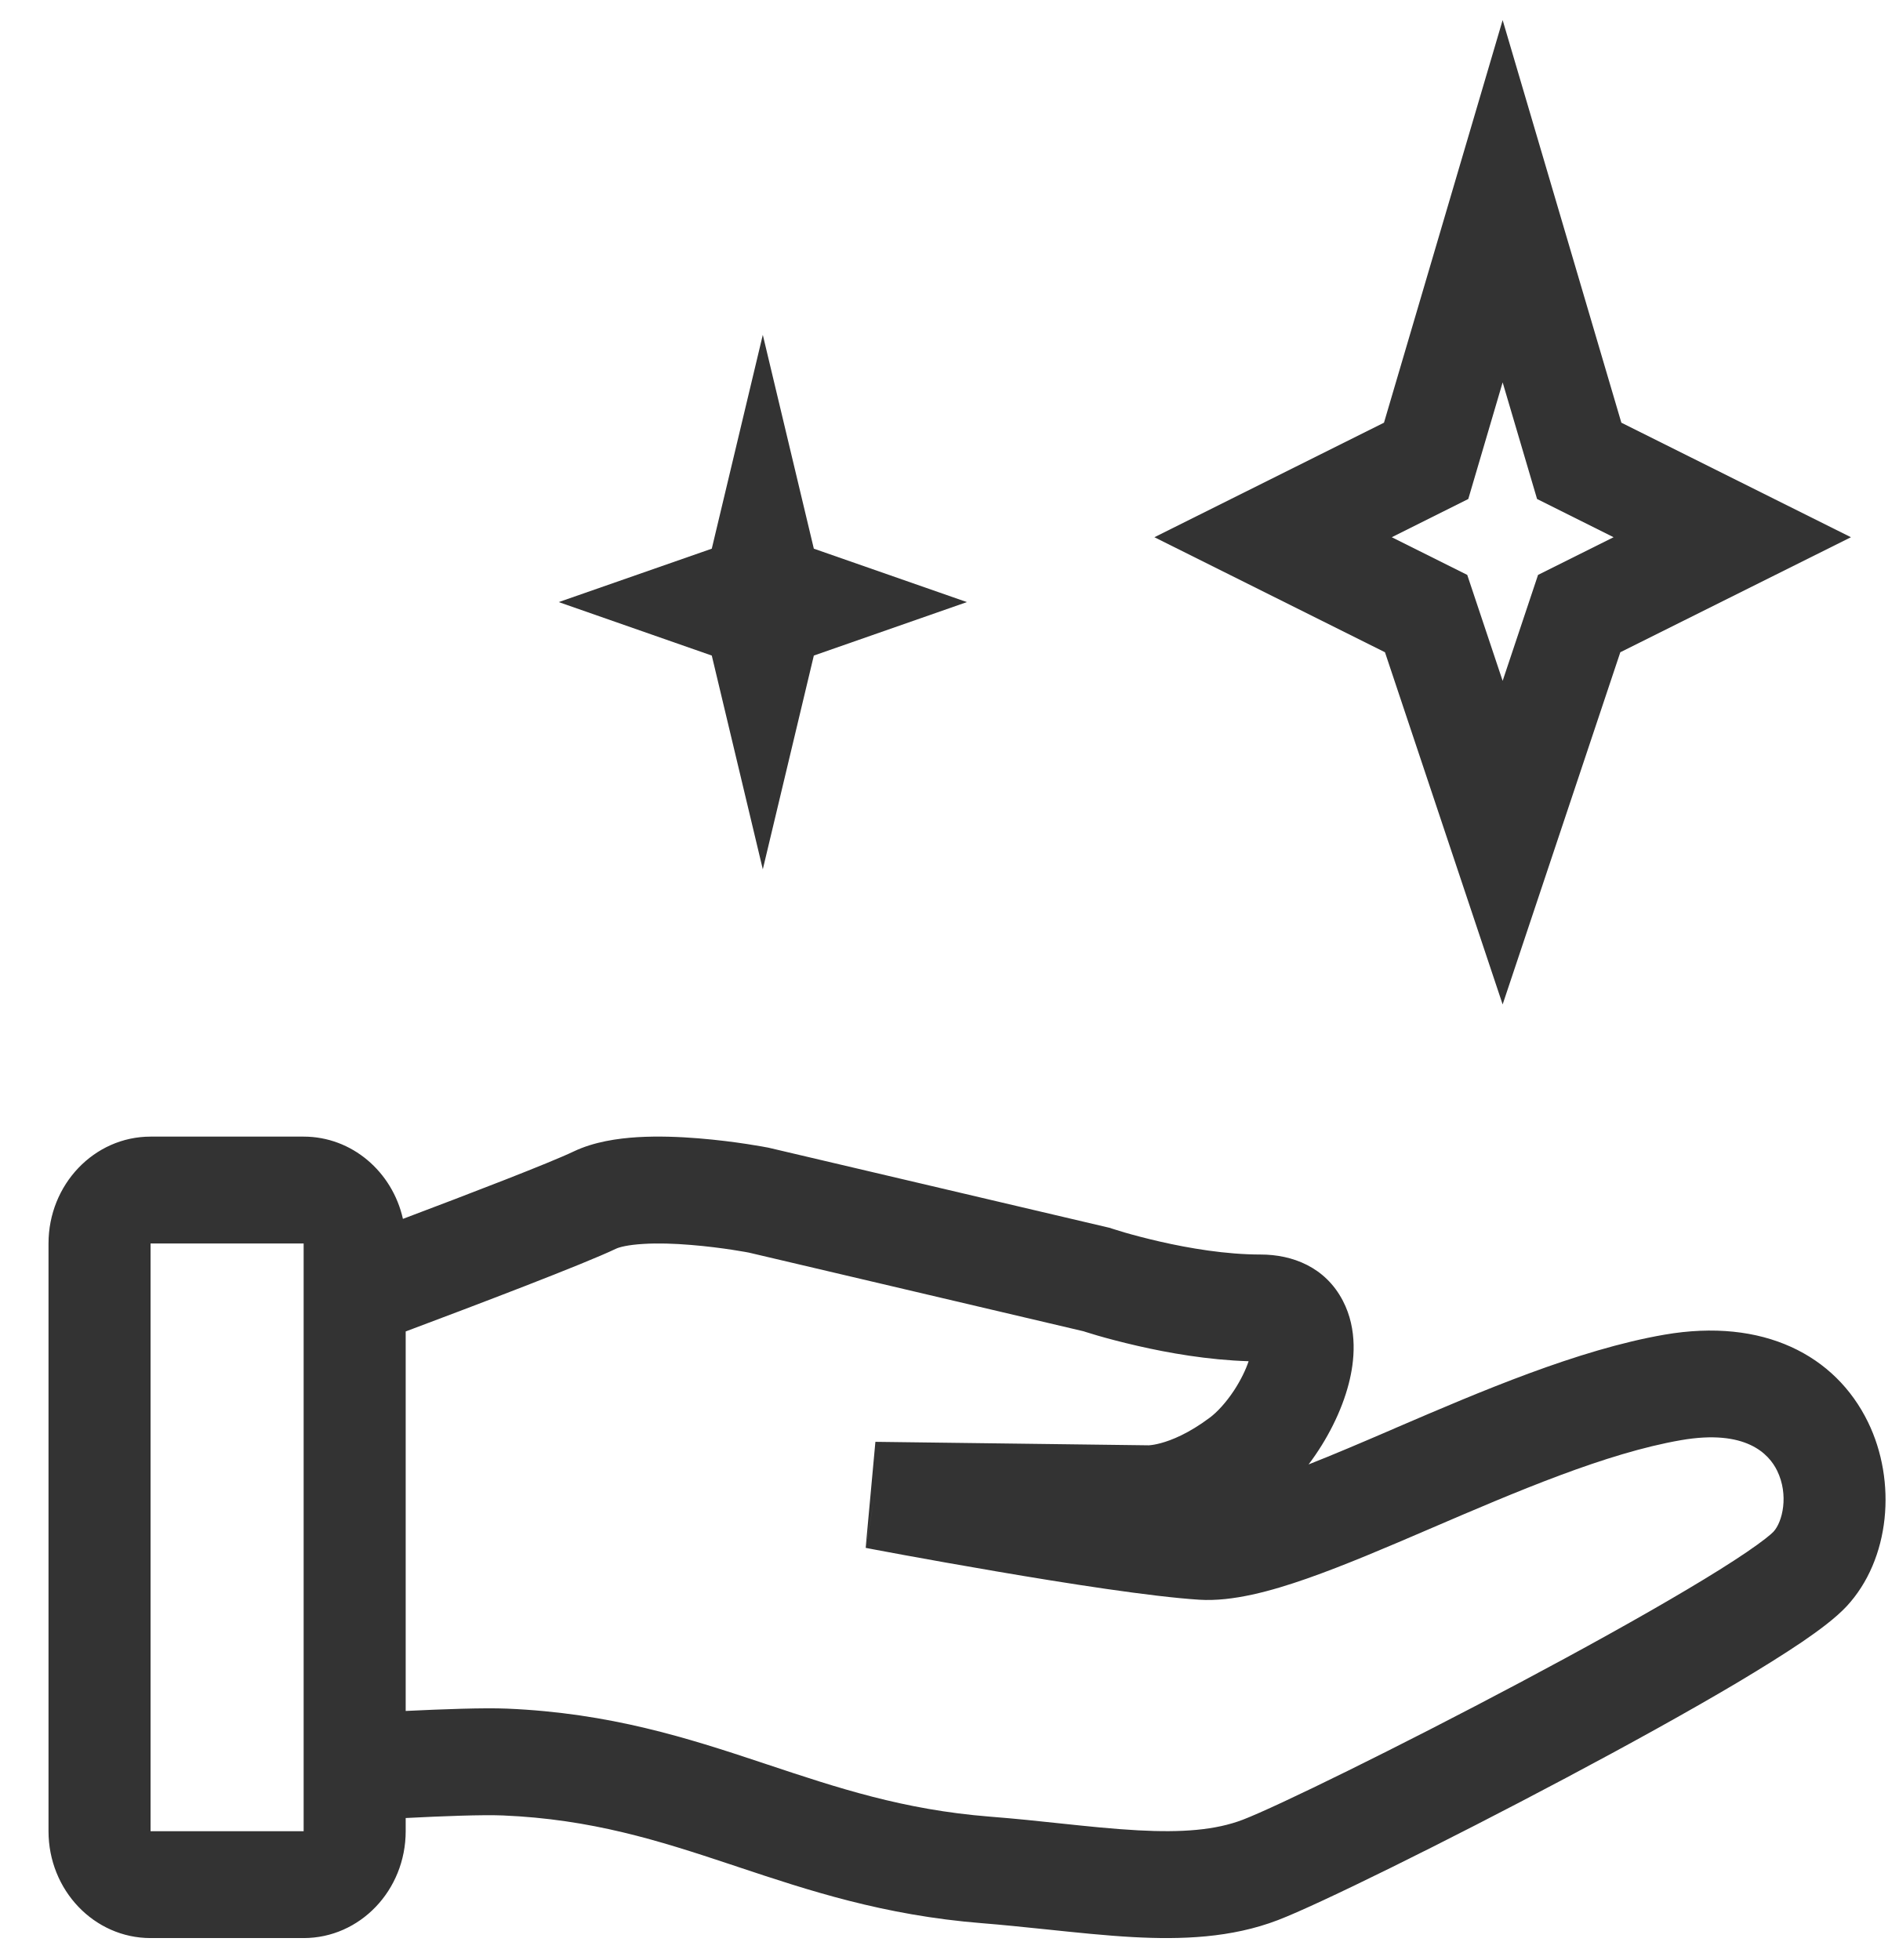
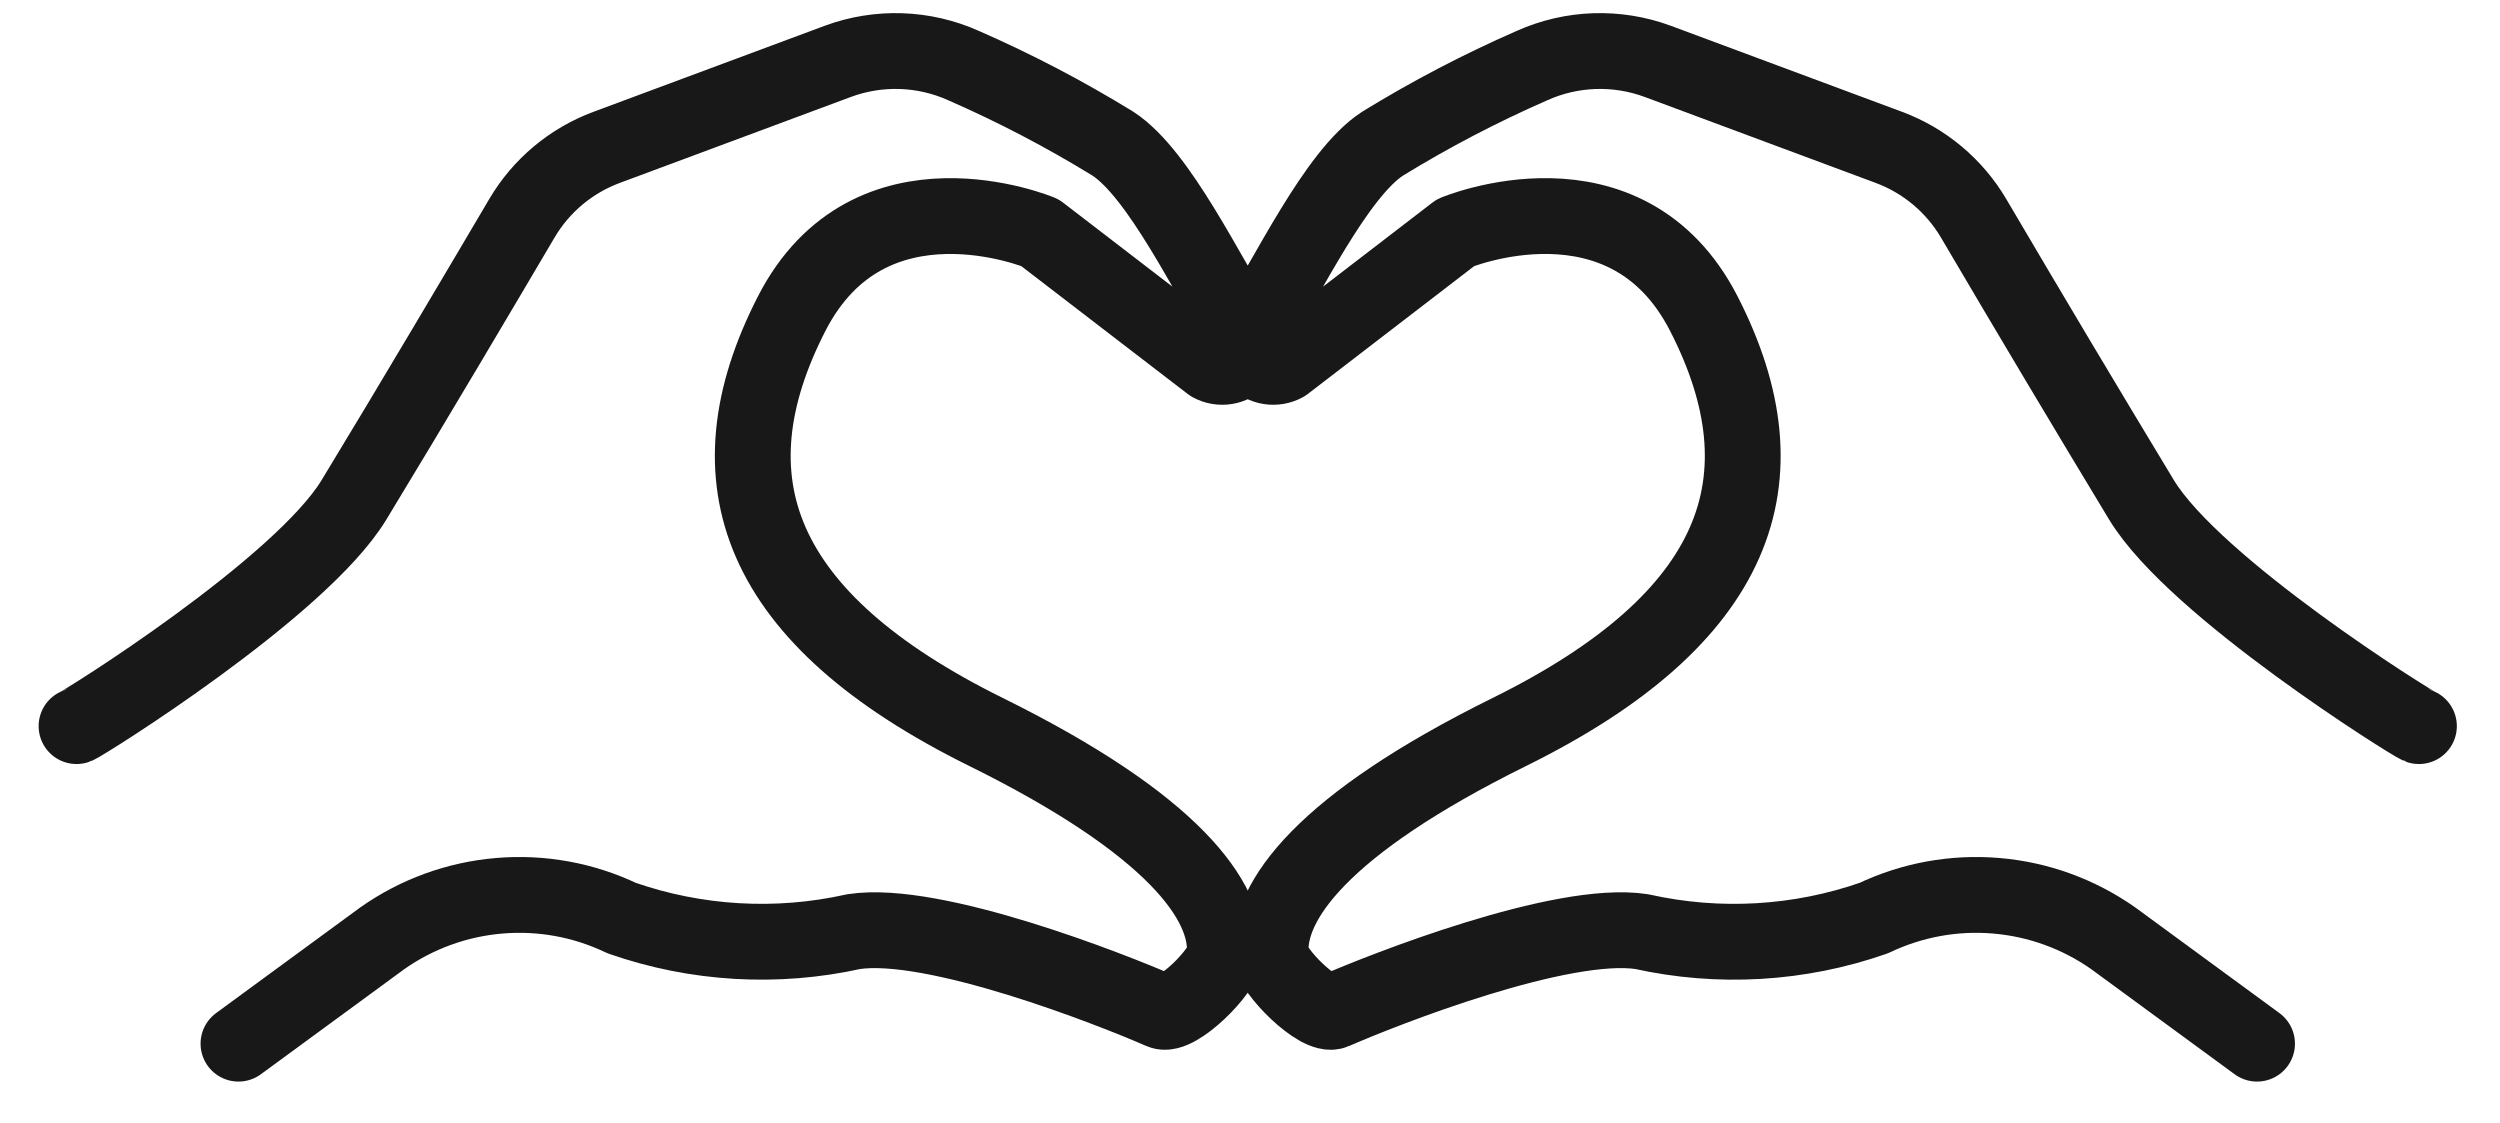
- <svg xmlns="http://www.w3.org/2000/svg" width="31" height="32" viewBox="0 0 31 32" fill="none">
-   <path fill-rule="evenodd" clip-rule="evenodd" d="M26.469 6.901L24.531 0.328L22.594 6.901L18.846 8.771L22.61 10.649L24.531 16.399L26.452 10.649L30.217 8.771L26.469 6.901ZM23.97 8.147L24.531 6.243L25.093 8.147L26.342 8.771L25.109 9.386L24.531 11.116L23.953 9.386L22.721 8.771L23.97 8.147Z" fill="#333333" />
-   <path d="M11.62 8.958L12.453 5.467L13.286 8.958L15.785 9.83L13.286 10.703L12.453 14.193L11.62 10.703L9.121 9.83L11.62 8.958Z" fill="#333333" />
-   <path fill-rule="evenodd" clip-rule="evenodd" d="M6.623 29.682V29.897C6.623 30.861 5.877 31.642 4.957 31.642H2.458C1.538 31.642 0.792 30.861 0.792 29.897V20.302C0.792 19.339 1.538 18.557 2.458 18.557H4.957C5.745 18.557 6.405 19.13 6.578 19.9C7.681 19.484 8.97 18.988 9.364 18.8C9.699 18.64 10.086 18.586 10.407 18.566C10.745 18.546 11.095 18.56 11.402 18.585C11.711 18.61 11.992 18.647 12.195 18.678C12.297 18.694 12.38 18.708 12.439 18.718C12.468 18.723 12.491 18.728 12.508 18.731L12.527 18.734L12.533 18.735L12.536 18.736L12.551 18.739L18.123 20.048L18.157 20.06L18.167 20.063L18.205 20.075C18.24 20.087 18.294 20.103 18.362 20.123C18.5 20.163 18.698 20.216 18.933 20.27C19.412 20.38 20.015 20.482 20.578 20.482C21.098 20.482 21.635 20.685 21.922 21.236C22.169 21.71 22.112 22.23 22.019 22.589C21.904 23.037 21.666 23.509 21.363 23.909C21.772 23.748 22.219 23.557 22.698 23.351L22.801 23.306C24.153 22.725 25.756 22.036 27.17 21.791C28.785 21.511 29.961 22.125 30.494 23.215C30.969 24.186 30.859 25.459 30.145 26.227C29.965 26.419 29.692 26.621 29.418 26.808C29.125 27.006 28.764 27.231 28.364 27.47C27.561 27.947 26.567 28.495 25.569 29.025C23.593 30.075 21.522 31.096 20.864 31.348C20.102 31.641 19.282 31.669 18.495 31.626C18.065 31.603 17.567 31.551 17.071 31.499C16.713 31.462 16.357 31.425 16.03 31.399C14.424 31.271 13.191 30.861 12.056 30.483L11.918 30.437C10.746 30.047 9.655 29.701 8.21 29.64C7.879 29.626 7.22 29.651 6.623 29.682ZM10.055 20.388C10.108 20.362 10.25 20.324 10.503 20.309C10.739 20.294 11.009 20.303 11.273 20.325C11.536 20.346 11.778 20.378 11.955 20.405C12.043 20.419 12.114 20.431 12.162 20.439C12.186 20.444 12.204 20.447 12.216 20.449L12.218 20.449L17.689 21.735L17.726 21.747C17.772 21.761 17.836 21.781 17.917 21.805C18.079 21.852 18.307 21.913 18.578 21.975C19.066 22.087 19.719 22.204 20.384 22.224C20.337 22.365 20.256 22.532 20.148 22.698C20.015 22.9 19.869 23.057 19.749 23.146C19.402 23.406 19.122 23.515 18.952 23.561C18.866 23.584 18.805 23.593 18.775 23.595L18.764 23.596L18.758 23.597L14.291 23.54L14.132 25.271L14.281 24.413L14.133 25.271L14.177 25.28L14.304 25.304C14.414 25.324 14.572 25.354 14.767 25.39C15.156 25.461 15.69 25.557 16.271 25.656C17.416 25.852 18.796 26.068 19.579 26.118C20.119 26.152 20.749 25.978 21.335 25.773C21.946 25.559 22.636 25.264 23.331 24.965C24.761 24.35 26.218 23.725 27.442 23.513C28.5 23.329 28.877 23.735 29.012 24.011C29.206 24.408 29.1 24.849 28.952 25.008C28.916 25.047 28.784 25.158 28.512 25.343C28.257 25.516 27.928 25.722 27.542 25.951C26.77 26.41 25.802 26.945 24.816 27.469C22.824 28.527 20.841 29.498 20.291 29.709C19.846 29.88 19.296 29.922 18.58 29.883C18.157 29.86 17.756 29.817 17.318 29.771C16.965 29.733 16.587 29.693 16.155 29.659C14.746 29.547 13.675 29.19 12.527 28.808L12.422 28.773C11.233 28.378 9.961 27.967 8.277 27.896C7.898 27.88 7.223 27.905 6.623 27.934V21.738C7.793 21.299 9.527 20.64 10.055 20.388ZM12.383 19.594L12.536 18.736C12.536 18.736 12.536 18.736 12.383 19.594ZM4.957 20.302H2.458V29.897H4.957V20.302Z" fill="#333333" />
+ <svg xmlns="http://www.w3.org/2000/svg" width="49" height="22" viewBox="0 0 49 22" fill="none">
+   <g id="Frame 122">
+     <path id="Vector" d="M47.411 14.232C47.291 14.192 43.024 11.527 41.975 9.8C40.867 7.967 39.769 6.126 38.683 4.279C38.305 3.638 37.718 3.147 37.021 2.888L32.493 1.203C31.691 0.906 30.805 0.936 30.026 1.286C29.016 1.728 28.039 2.238 27.1 2.815C26.186 3.405 25.231 5.445 24.564 6.477C24.509 6.564 24.484 6.667 24.493 6.769C24.503 6.872 24.546 6.969 24.617 7.044C24.687 7.119 24.781 7.169 24.883 7.185C24.985 7.201 25.089 7.183 25.18 7.133L28.528 4.56C28.528 4.56 31.866 3.166 33.395 6.147C35.063 9.4 34.082 12.124 29.587 14.345C25.902 16.166 24.846 17.667 24.905 18.702C24.923 19.028 25.849 19.952 26.148 19.82C27.12 19.394 30.612 18.019 32.178 18.26C33.69 18.596 35.265 18.505 36.727 17.994C37.474 17.638 38.301 17.487 39.125 17.557C39.949 17.626 40.739 17.913 41.416 18.388L44.238 20.456M1.5 14.232C1.62 14.192 5.888 11.527 6.936 9.8C8.101 7.883 9.47 5.567 10.229 4.279C10.606 3.638 11.193 3.147 11.891 2.888L16.42 1.203C17.221 0.906 18.107 0.936 18.887 1.286C19.896 1.728 20.873 2.238 21.811 2.815C22.725 3.405 23.681 5.445 24.347 6.477C24.403 6.564 24.428 6.667 24.418 6.769C24.409 6.872 24.365 6.969 24.295 7.044C24.224 7.119 24.131 7.169 24.029 7.185C23.927 7.201 23.822 7.183 23.732 7.133L20.383 4.56C20.383 4.56 17.045 3.167 15.517 6.147C13.849 9.4 14.829 12.124 19.325 14.346C23.009 16.167 24.066 17.666 24.006 18.702C23.988 19.028 23.062 19.952 22.763 19.82C21.792 19.394 18.3 18.019 16.733 18.26C15.222 18.596 13.646 18.504 12.184 17.994C11.438 17.638 10.611 17.487 9.787 17.557C8.963 17.626 8.172 17.913 7.496 18.388L4.674 20.456" stroke="#181818" stroke-width="1.486" stroke-linecap="round" stroke-linejoin="round" />
+   </g>
</svg>
